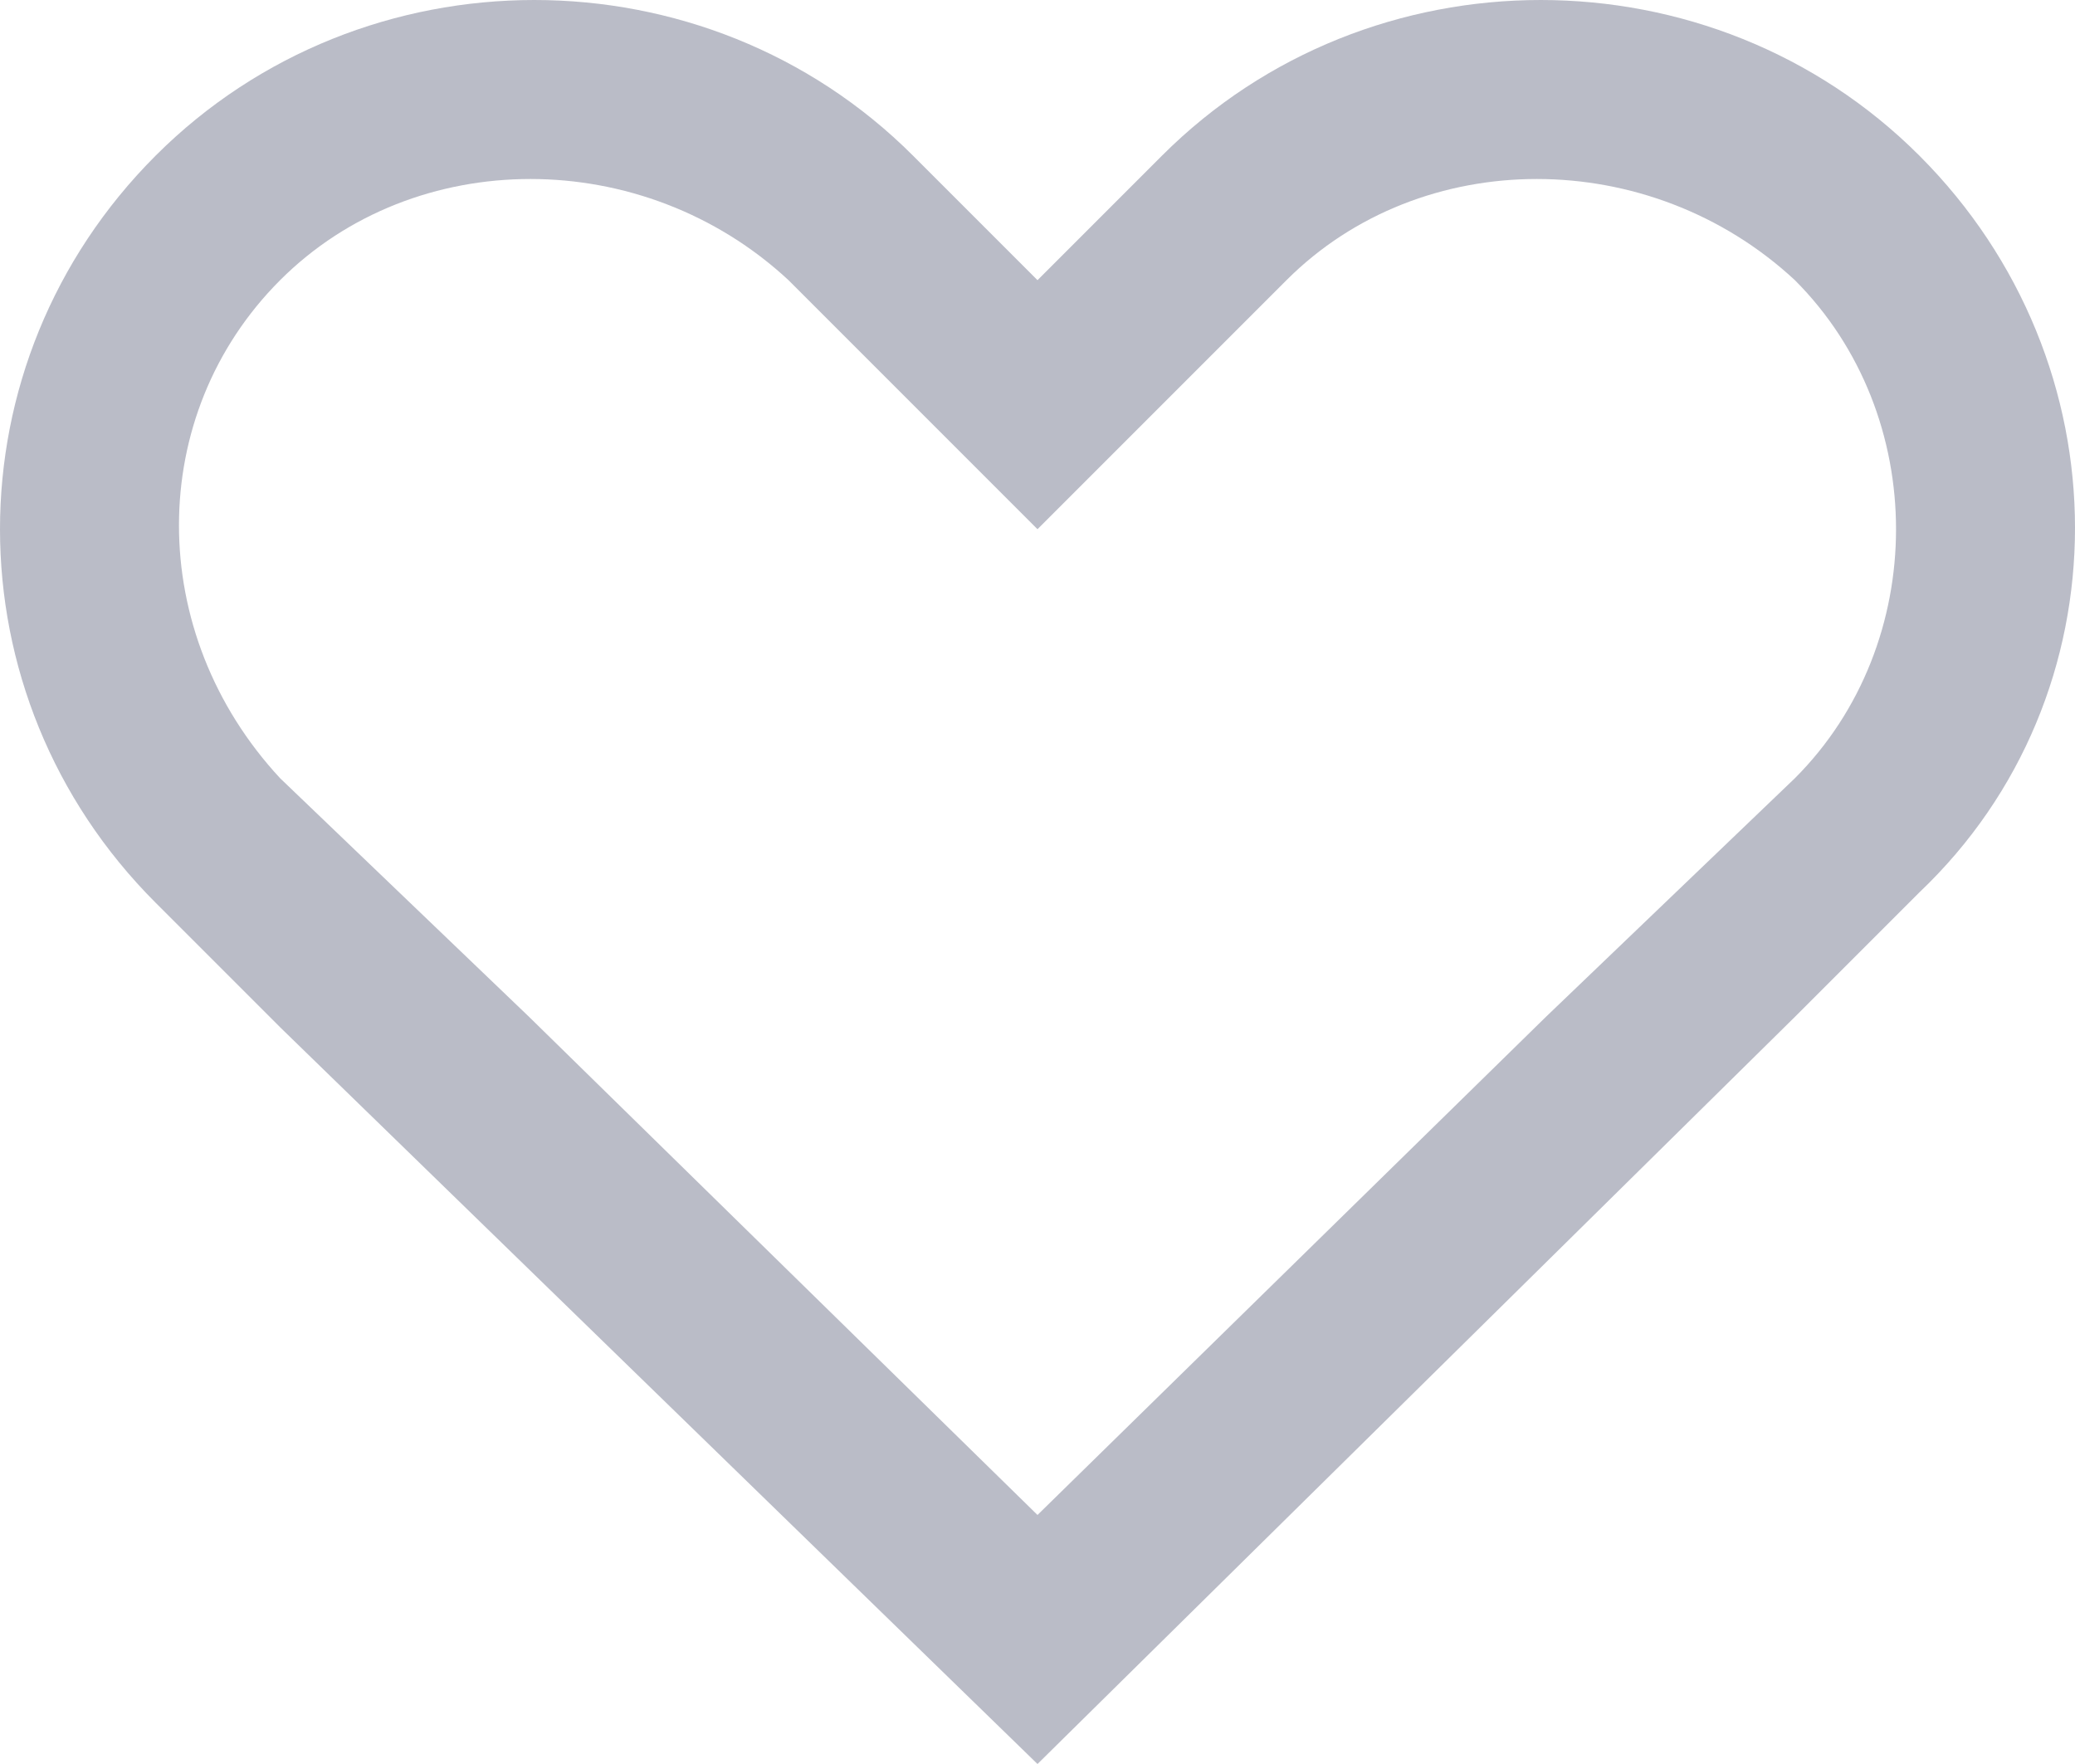
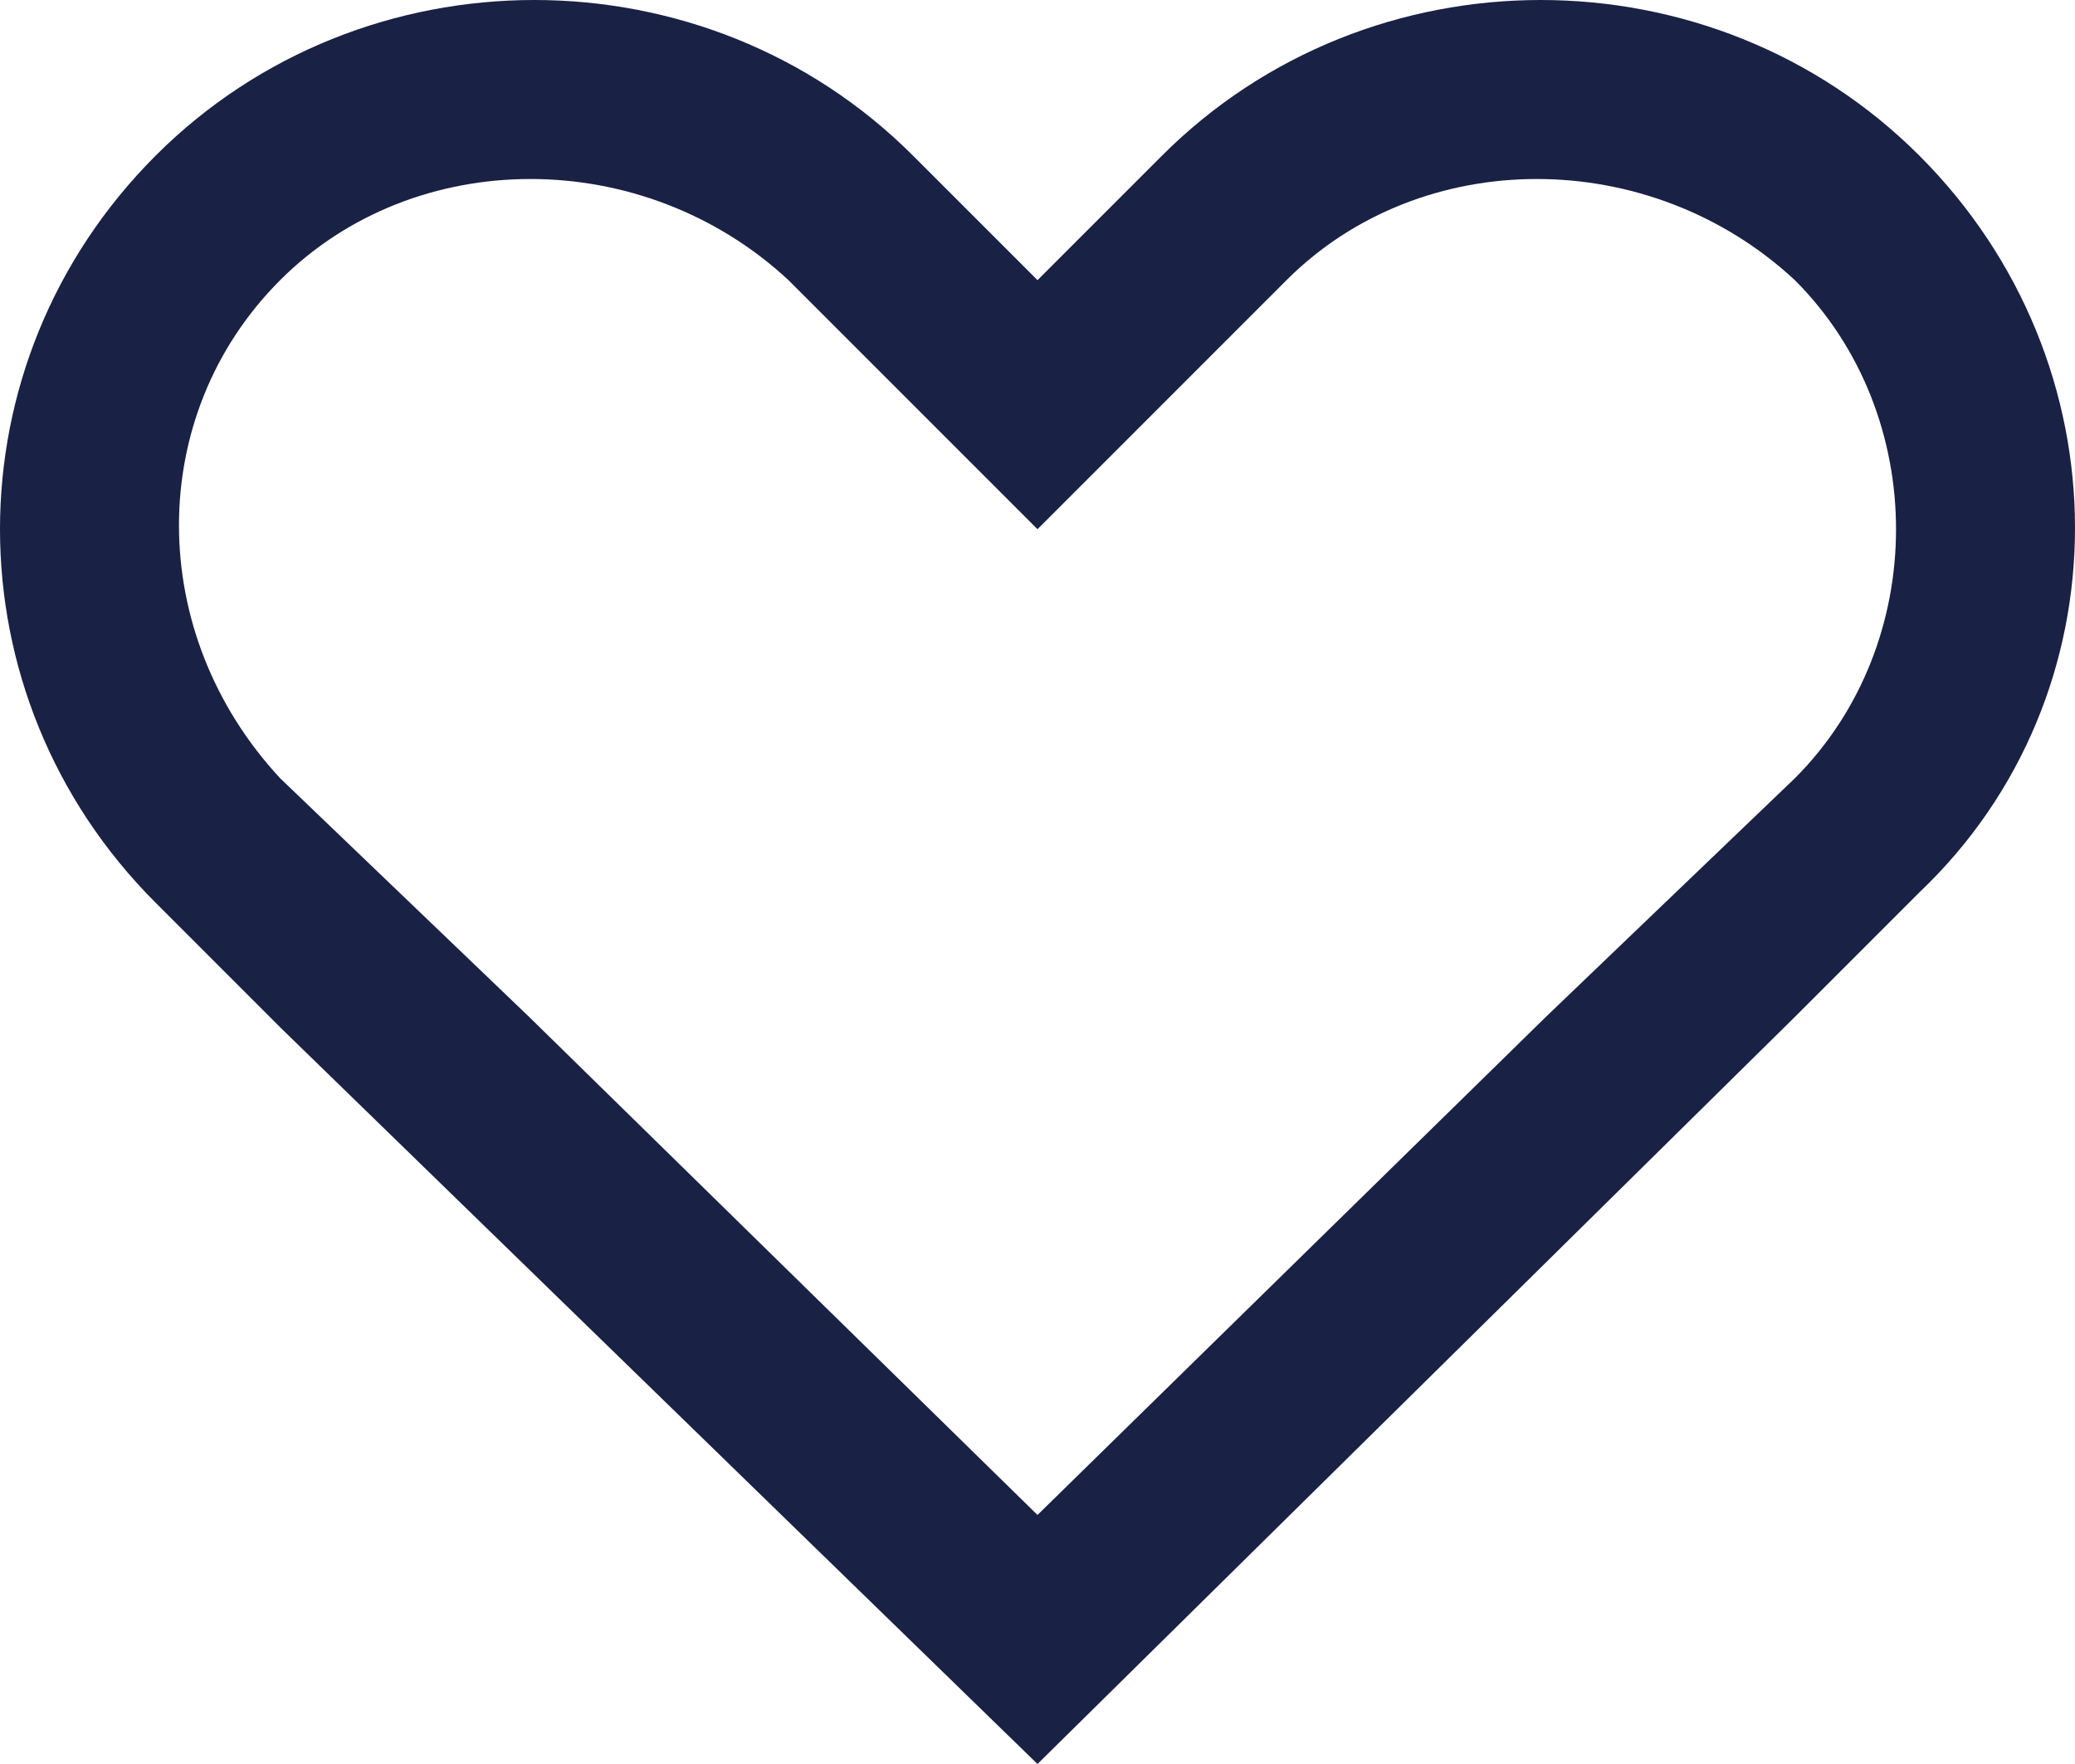
<svg xmlns="http://www.w3.org/2000/svg" viewBox="0 0 20 17">
-   <path d="M18.5 1.5c-2-2-5.3-2-7.3 0L10 2.7 8.8 1.5c-2-2-5.3-2-7.3 0s-2 5.2 0 7.2l1.2 1.2L10 17l7.3-7.2 1.2-1.2c2-1.9 2-5.1 0-7.1zm-3.6 8.3L10 14.6 5.1 9.8 2.7 7.5C1.4 6.1 1.4 4 2.7 2.7c1.3-1.3 3.5-1.3 4.9 0L10 5.1l2.4-2.4c1.3-1.3 3.5-1.3 4.9 0 1.3 1.3 1.3 3.5 0 4.8l-2.4 2.3z" fill="rgba(25, 33, 68, 0.3)" />
+   <path d="M18.5 1.5c-2-2-5.3-2-7.3 0L10 2.7 8.8 1.5c-2-2-5.3-2-7.3 0s-2 5.2 0 7.2l1.2 1.2L10 17l7.3-7.2 1.2-1.2c2-1.9 2-5.1 0-7.1zm-3.6 8.3L10 14.6 5.1 9.8 2.7 7.5C1.4 6.1 1.4 4 2.7 2.7c1.3-1.3 3.5-1.3 4.9 0L10 5.1l2.4-2.4c1.3-1.3 3.5-1.3 4.9 0 1.3 1.3 1.3 3.5 0 4.8l-2.4 2.3z" fill="#192144" />
</svg>
